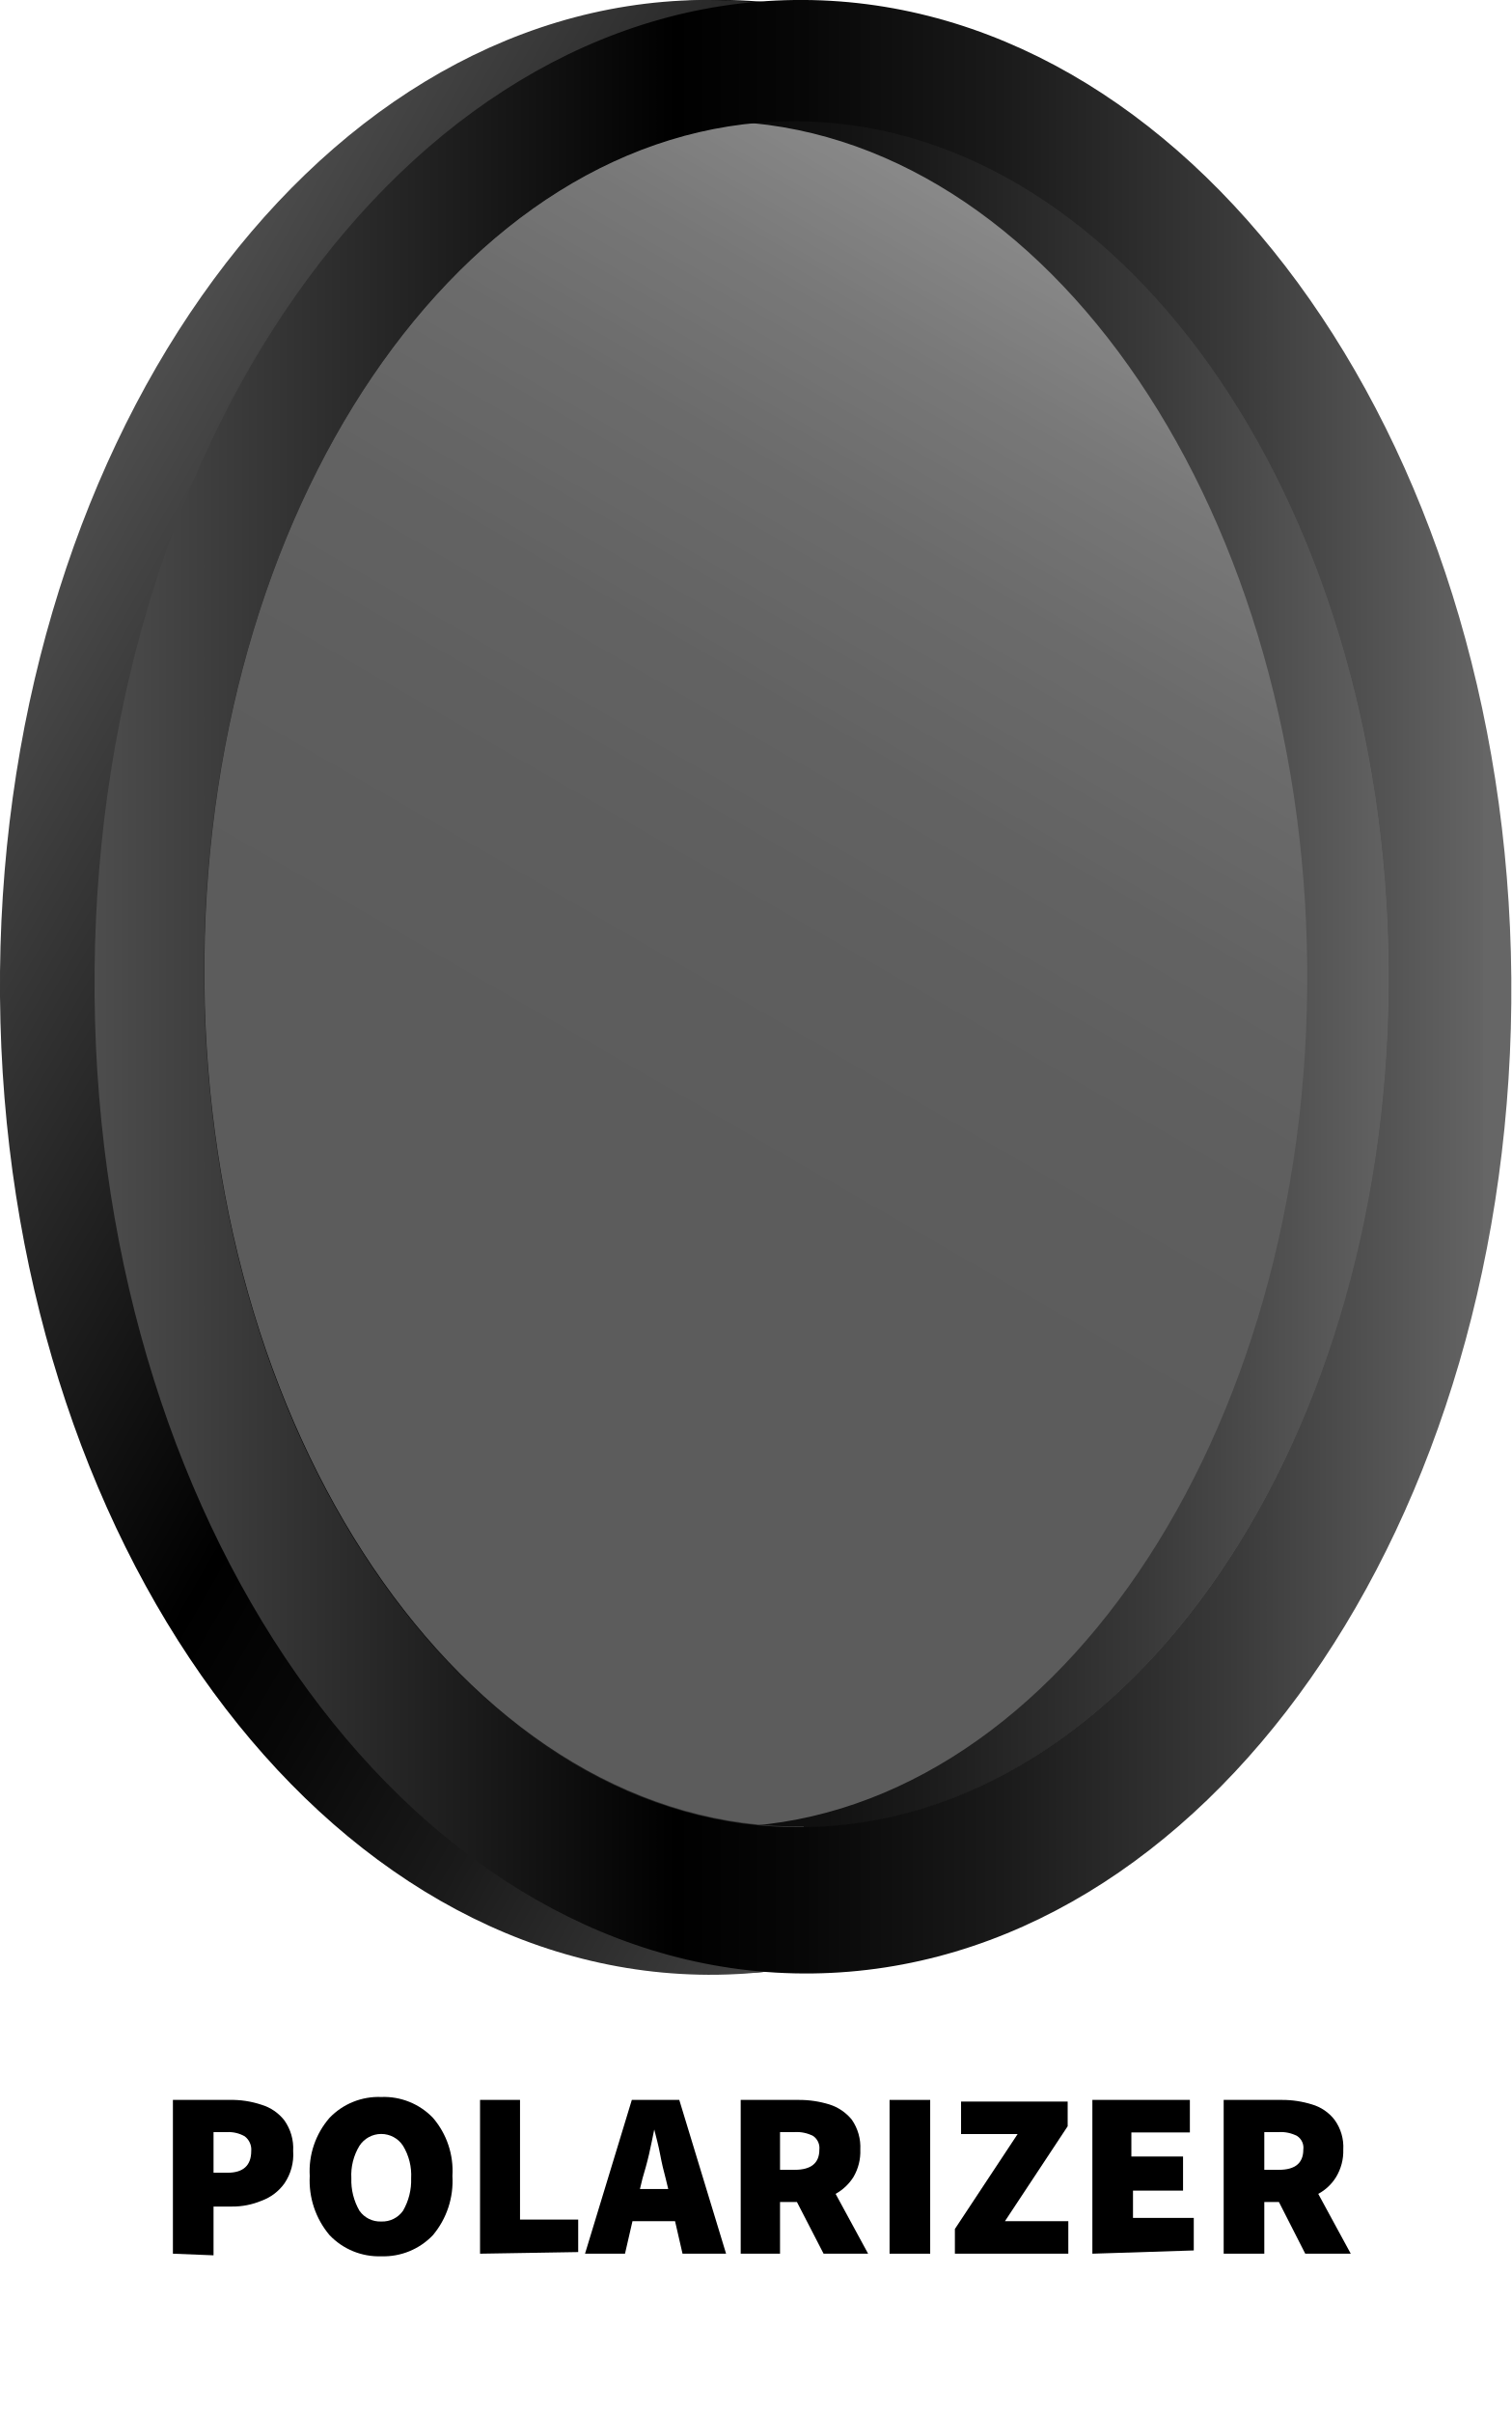
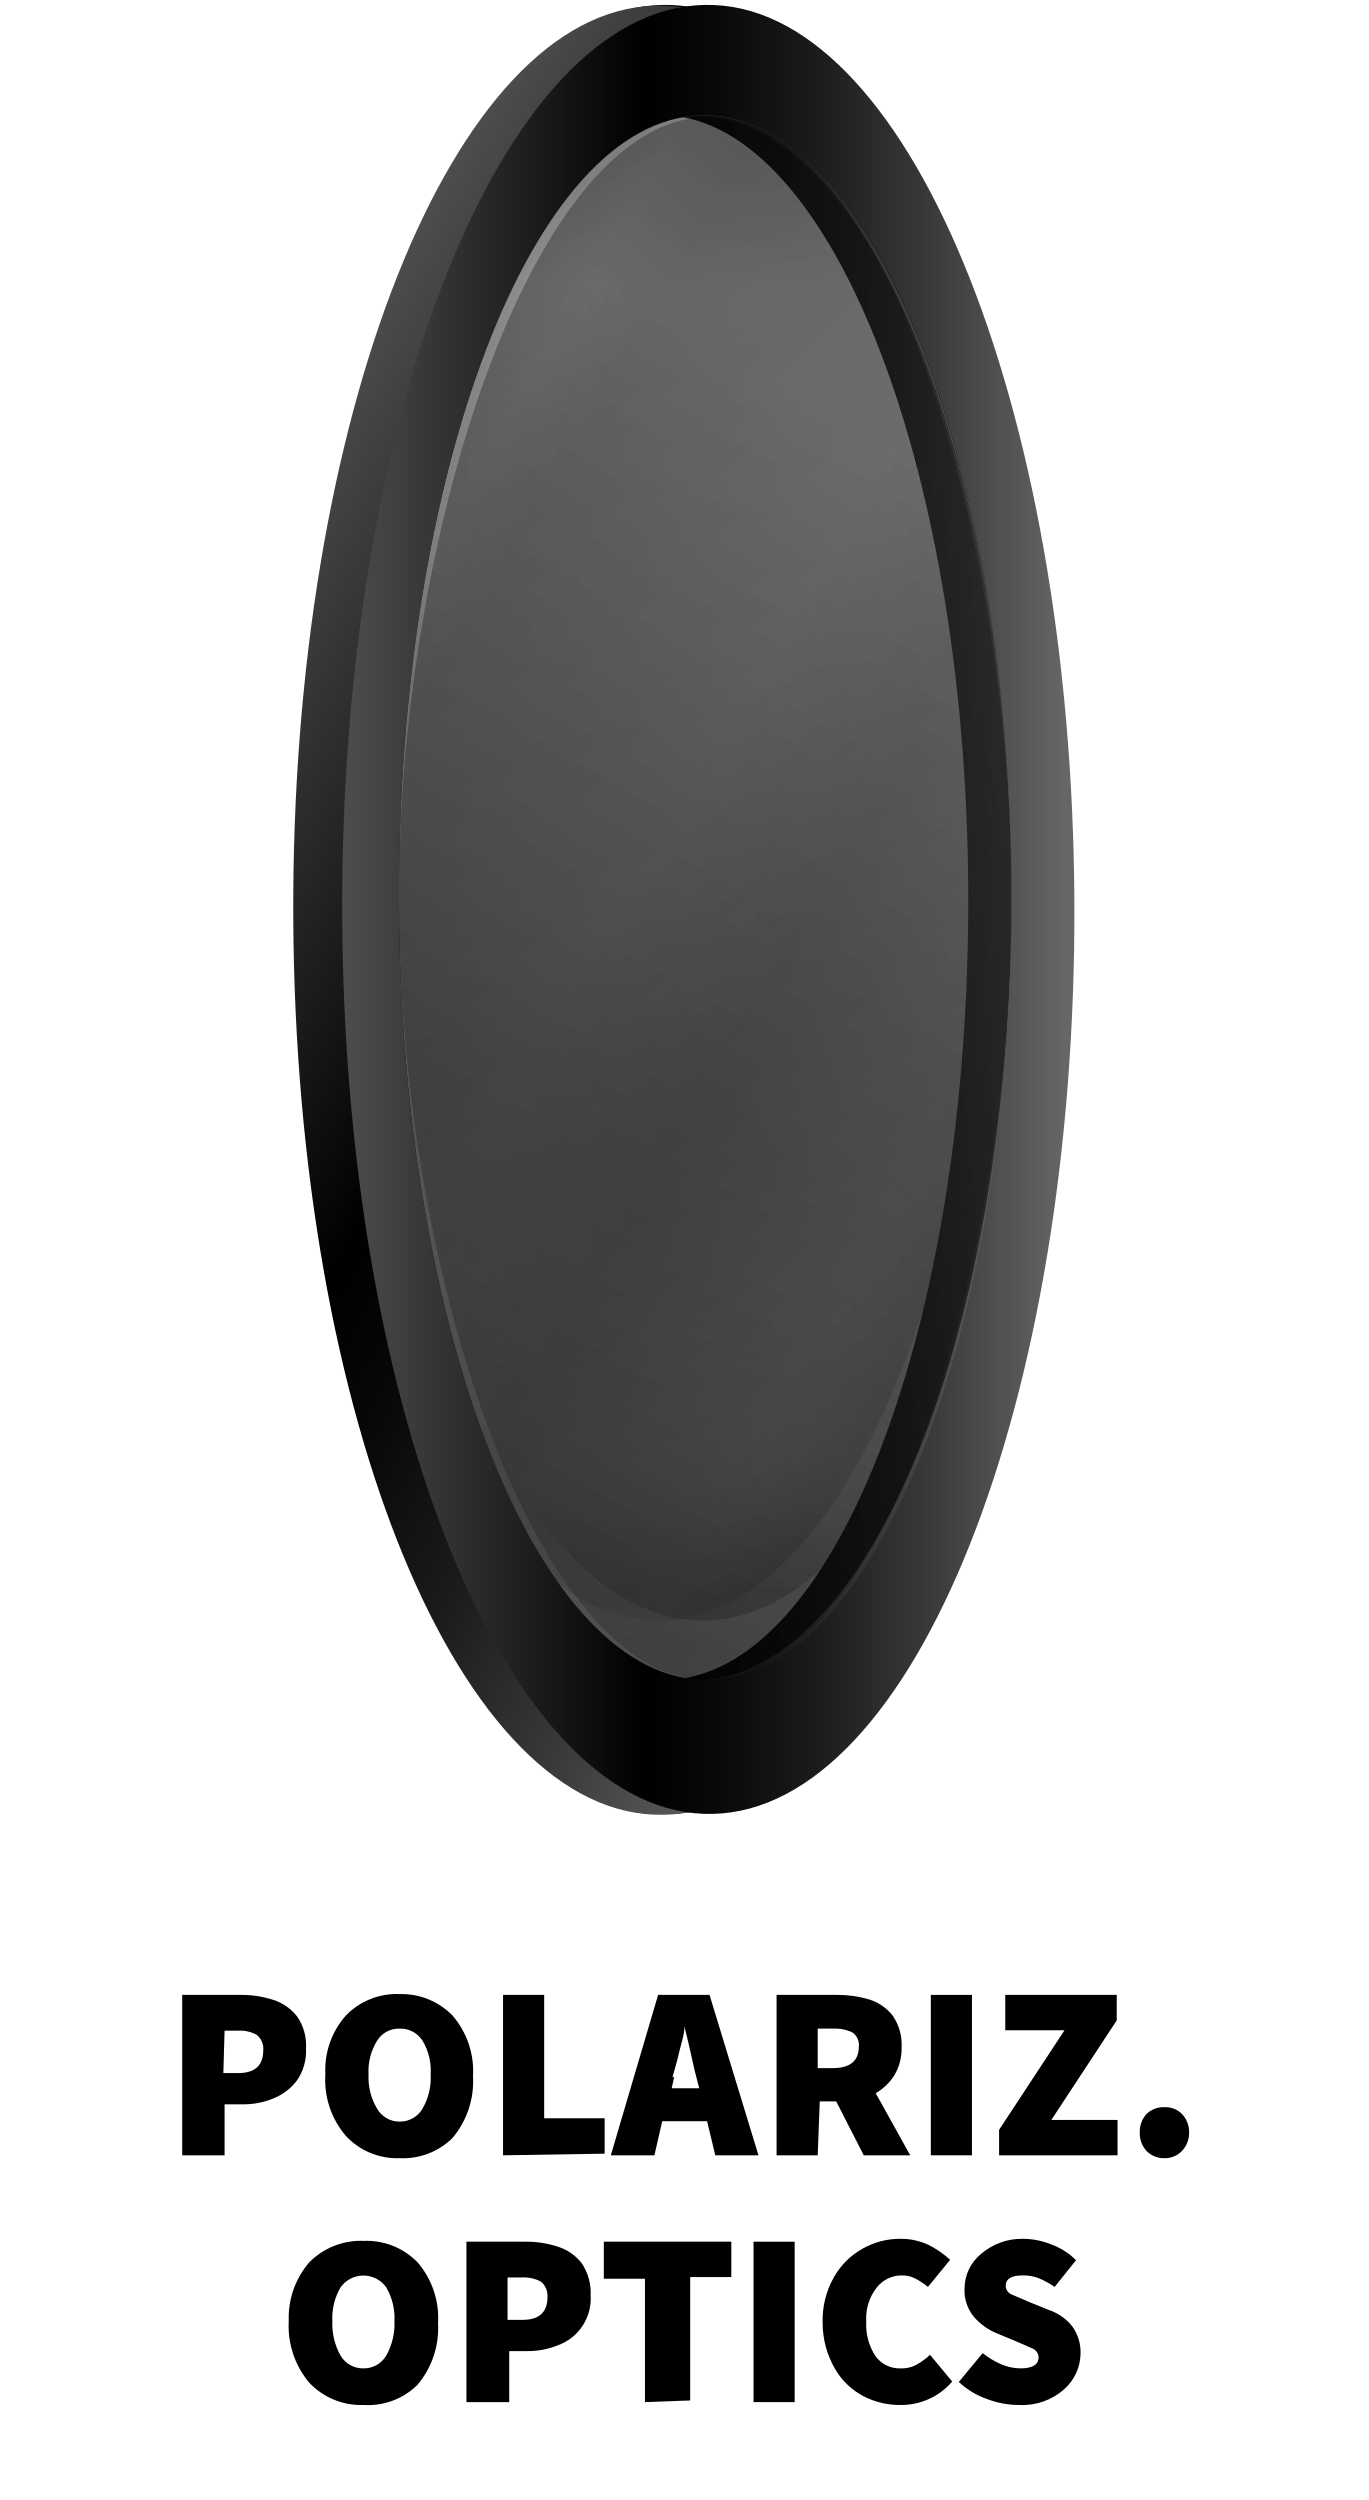
- <svg xmlns="http://www.w3.org/2000/svg" xmlns:xlink="http://www.w3.org/1999/xlink" width="46.5" height="74.22" viewBox="0 0 46.5 74.22">
+ <svg xmlns="http://www.w3.org/2000/svg" xmlns:xlink="http://www.w3.org/1999/xlink" viewBox="0 0 33.26 60.78">
  <defs>
-     <style>.cls-1{isolation:isolate;}.cls-2{mix-blend-mode:soft-light;fill:url(#linear-gradient);}.cls-3{mix-blend-mode:multiply;fill:url(#linear-gradient-2);}.cls-4{fill:url(#linear-gradient-3);}.cls-5{fill:url(#linear-gradient-4);}.cls-6{fill:url(#linear-gradient-5);}</style>
-     <linearGradient id="linear-gradient" x1="10.08" y1="52.58" x2="36.04" y2="7.62" gradientUnits="userSpaceOnUse">
-       <stop offset="0" stop-color="#999" />
-       <stop offset="0.32" stop-color="#999" />
-       <stop offset="0.52" stop-color="#9c9c9c" />
-       <stop offset="0.65" stop-color="#a4a4a4" />
-       <stop offset="0.77" stop-color="#b3b3b3" />
-       <stop offset="0.87" stop-color="#c8c8c8" />
-       <stop offset="0.96" stop-color="#e3e3e3" />
-       <stop offset="1" stop-color="#f2f2f2" />
+     <style>.cls-1{isolation:isolate;}.cls-2{opacity:0.65;}.cls-3{opacity:0.61;fill:url(#linear-gradient);}.cls-4{opacity:0.51;fill:url(#linear-gradient-2);}.cls-5{fill:url(#linear-gradient-3);}.cls-6,.cls-9{mix-blend-mode:multiply;}.cls-6{fill:url(#linear-gradient-4);}.cls-7{fill:url(#linear-gradient-5);}.cls-8{fill:url(#linear-gradient-6);}.cls-9{opacity:0.42;fill:url(#linear-gradient-7);}</style>
+     <linearGradient id="linear-gradient" x1="26.23" y1="26.28" x2="5.81" y2="14.49" gradientUnits="userSpaceOnUse">
+       <stop offset="0.02" stop-color="#666" />
+       <stop offset="0.02" stop-color="#6e6e6e" />
+       <stop offset="0.05" stop-color="#999899" />
+       <stop offset="0.07" stop-color="#b8b7b8" />
+       <stop offset="0.09" stop-color="#cbcacb" />
+       <stop offset="0.11" stop-color="#d2d1d2" />
+       <stop offset="0.18" stop-color="#c5c4c5" />
+       <stop offset="0.29" stop-color="#979696" />
+       <stop offset="0.33" stop-color="#919090" />
+       <stop offset="0.5" stop-color="#f2f2f2" />
+       <stop offset="0.78" stop-color="#c9c8c8" />
+       <stop offset="0.85" stop-color="#fff" />
+       <stop offset="1" stop-color="#4d4d4d" />
    </linearGradient>
-     <linearGradient id="linear-gradient-2" x1="39.66" y1="13.66" x2="6.77" y2="46.55" gradientUnits="userSpaceOnUse">
-       <stop offset="0" stop-color="#999" />
-       <stop offset="0.85" stop-color="#999" />
+     <linearGradient id="linear-gradient-2" x1="17.09" y1="39.4" x2="17.09" y2="1.36" gradientUnits="userSpaceOnUse">
+       <stop offset="0.02" stop-color="#666" />
+       <stop offset="0.02" stop-color="#6e6e6e" />
+       <stop offset="0.05" stop-color="#999899" />
+       <stop offset="0.07" stop-color="#b8b7b8" />
+       <stop offset="0.09" stop-color="#cbcacb" />
+       <stop offset="0.11" stop-color="#d2d1d2" />
+       <stop offset="0.18" stop-color="#c5c4c5" />
+       <stop offset="0.29" stop-color="#979696" />
+       <stop offset="0.36" stop-color="#919090" />
+       <stop offset="0.59" stop-color="#c9c8c8" />
+       <stop offset="0.85" stop-color="#f2f2f2" />
+       <stop offset="1" stop-color="#4d4d4d" />
    </linearGradient>
-     <linearGradient id="linear-gradient-3" x1="43.99" y1="30.35" x2="0.39" y2="30.35" gradientUnits="userSpaceOnUse">
+     <linearGradient id="linear-gradient-3" x1="25.1" y1="22.11" x2="7.29" y2="22.11" gradientUnits="userSpaceOnUse">
      <stop offset="0.02" stop-color="#666" />
      <stop offset="0.02" stop-color="#646464" />
      <stop offset="0.2" stop-color="#393939" />
      <stop offset="0.36" stop-color="#1a1a1a" />
      <stop offset="0.5" stop-color="#070707" />
      <stop offset="0.59" />
      <stop offset="1" stop-color="#4d4d4d" />
    </linearGradient>
-     <linearGradient id="linear-gradient-4" x1="42.81" y1="42.52" x2="0.79" y2="18.26" xlink:href="#linear-gradient-3" />
-     <linearGradient id="linear-gradient-5" x1="46.5" y1="30.35" x2="2.91" y2="30.35" xlink:href="#linear-gradient-3" />
+     <linearGradient id="linear-gradient-4" x1="8.43" y1="36.48" x2="25.35" y2="7.18" gradientUnits="userSpaceOnUse">
+       <stop offset="0" stop-color="#4d4d4d" />
+       <stop offset="0.85" stop-color="#999" />
+     </linearGradient>
+     <linearGradient id="linear-gradient-5" x1="27.69" y1="28.86" x2="4.39" y2="15.41" xlink:href="#linear-gradient-3" />
+     <linearGradient id="linear-gradient-6" x1="26.13" y1="22.11" x2="8.32" y2="22.11" xlink:href="#linear-gradient-3" />
+     <linearGradient id="linear-gradient-7" x1="27.38" y1="31.99" x2="7.07" y2="11.68" gradientUnits="userSpaceOnUse">
+       <stop offset="0" stop-color="#999" />
+       <stop offset="0.85" stop-color="#4d4d4d" />
+     </linearGradient>
  </defs>
  <g class="cls-1">
    <g id="Layer_1" data-name="Layer 1">
-       <path d="M5.32,69.32V64.59H7.05a2.91,2.91,0,0,1,1,.15,1.4,1.4,0,0,1,.7.48,1.48,1.48,0,0,1,.27.94,1.57,1.57,0,0,1-.27,1,1.49,1.49,0,0,1-.7.53,2.32,2.32,0,0,1-.92.18H6.57v1.5Zm1.25-2.49H7c.48,0,.73-.22.73-.67a.51.51,0,0,0-.2-.45A1,1,0,0,0,7,65.58H6.57Z" />
-       <path d="M11.73,69.4a2.1,2.1,0,0,1-1.59-.65,2.6,2.6,0,0,1-.61-1.82,2.5,2.5,0,0,1,.61-1.79,2.09,2.09,0,0,1,1.59-.64,2.09,2.09,0,0,1,1.59.64,2.5,2.5,0,0,1,.6,1.79,2.59,2.59,0,0,1-.6,1.82A2.1,2.1,0,0,1,11.73,69.4Zm0-1.07A.78.78,0,0,0,12.4,68a1.87,1.87,0,0,0,.25-1,1.74,1.74,0,0,0-.25-1,.8.8,0,0,0-1.34,0,1.74,1.74,0,0,0-.25,1,1.87,1.87,0,0,0,.25,1A.78.78,0,0,0,11.73,68.33Z" />
-       <path d="M14.77,69.32V64.59H16v3.68h1.79v1Z" />
-       <path d="M21,69.32l-.23-1H19.46l-.23,1H18l1.44-4.73H20.9l1.44,4.73ZM19.77,67l-.08.33h.87L20.48,67c-.06-.22-.12-.47-.17-.74s-.12-.52-.18-.76h0c-.05.24-.1.5-.16.76S19.83,66.8,19.77,67Z" />
-       <path d="M24,69.32H22.79V64.59h1.79a3.14,3.14,0,0,1,.94.14,1.45,1.45,0,0,1,.69.47,1.48,1.48,0,0,1,.26.92,1.54,1.54,0,0,1-.21.84,1.52,1.52,0,0,1-.55.52l1,1.84H25.34l-.82-1.59H24Zm0-2.58h.45c.51,0,.76-.21.76-.62a.45.45,0,0,0-.19-.42,1.1,1.1,0,0,0-.57-.12H24Z" />
-       <path d="M27.37,69.32V64.59h1.25v4.73Z" />
-       <path d="M29.38,69.32v-.76l1.93-2.92H29.57v-1h3.28v.76l-1.93,2.92h1.95v1Z" />
-       <path d="M33.61,69.32V64.59h3v1h-1.8v.74H36.4v1.05H34.86v.84h1.87v1Z" />
-       <path d="M38.9,69.32H37.65V64.59h1.79a3.07,3.07,0,0,1,.93.14,1.36,1.36,0,0,1,.69.47,1.42,1.42,0,0,1,.27.92,1.54,1.54,0,0,1-.22.84,1.45,1.45,0,0,1-.55.52l1,1.84h-1.4l-.81-1.59H38.9Zm0-2.58h.45c.5,0,.75-.21.75-.62a.43.43,0,0,0-.19-.42,1.08,1.08,0,0,0-.56-.12H38.9Z" />
-       <ellipse class="cls-2" cx="23.06" cy="30.1" rx="22.5" ry="27" />
-       <path class="cls-3" d="M42.55,30.88c-.26,12.05-8,25.84-18.82,26.22-11.24.39-20.17-13.93-20.17-27s8.93-27.37,20.17-27S42.83,18.18,42.55,30.88Z" />
-       <path class="cls-4" d="M21.93,0C9.89.15.25,13.86.39,30.62s10,30.23,22.06,30.08S44.13,46.84,44,30.08,34-.15,21.93,0Zm.29,56.2c-10.07.13-18.33-11.52-18.45-26s7.93-26.35,18-26.47,18.33,11.52,18.45,26S32.28,56.08,22.22,56.2Z" />
-       <path class="cls-5" d="M21.53,0C9.5.19-.14,13.89,0,30.66S10,60.89,22.06,60.74a15.73,15.73,0,0,0,2.75-.28c10.72-2,18.92-14.88,18.78-30.34C43.45,13.36,33.57-.11,21.53,0Zm3.2,56.18c-10.06.12-18.32-11.53-18.44-26s7.93-26.35,18-26.48,18.32,11.53,18.45,26S34.8,56.09,24.73,56.22Z" />
-       <path class="cls-6" d="M24.44,0C12.4.15,2.76,13.86,2.91,30.62S12.93,60.85,25,60.7,46.64,46.84,46.5,30.08,36.48-.15,24.44,0Zm.29,56.2c-10.06.13-18.32-11.52-18.45-26s7.93-26.35,18-26.47,18.32,11.52,18.45,26S34.79,56.08,24.73,56.2Z" />
+       <path d="M4.43,52.4V48.5H5.85a2.47,2.47,0,0,1,.79.12,1.19,1.19,0,0,1,.58.4,1.23,1.23,0,0,1,.22.78,1.26,1.26,0,0,1-.22.78,1.34,1.34,0,0,1-.58.44,1.9,1.9,0,0,1-.76.14H5.46V52.4Zm1-2h.37c.4,0,.6-.19.6-.55a.43.43,0,0,0-.16-.38.85.85,0,0,0-.46-.1H5.46Z" />
+       <path d="M9.72,52.47a1.7,1.7,0,0,1-1.31-.54,2.09,2.09,0,0,1-.5-1.5A2,2,0,0,1,8.41,49a1.72,1.72,0,0,1,1.31-.52A1.73,1.73,0,0,1,11,49a2.07,2.07,0,0,1,.5,1.48,2.14,2.14,0,0,1-.5,1.5A1.71,1.71,0,0,1,9.72,52.47Zm0-.89a.63.63,0,0,0,.55-.31,1.49,1.49,0,0,0,.2-.84,1.4,1.4,0,0,0-.2-.82.63.63,0,0,0-.55-.29.62.62,0,0,0-.55.29,1.4,1.4,0,0,0-.21.82,1.49,1.49,0,0,0,.21.84A.62.62,0,0,0,9.72,51.58Z" />
+       <path d="M12.23,52.4V48.5h1v3h1.47v.86Z" />
+       <path d="M17.39,52.4l-.2-.83H16.1l-.19.83H14.85L16,48.5h1.25l1.19,3.9Zm-1-1.9-.06.27H17l-.07-.27c-.05-.18-.09-.38-.14-.6s-.1-.44-.15-.63h0c0,.2-.08.41-.13.63S16.4,50.32,16.35,50.5Z" />
+       <path d="M19.88,52.4h-1V48.5h1.48a2.7,2.7,0,0,1,.77.11,1.17,1.17,0,0,1,.57.39,1.23,1.23,0,0,1,.22.76,1.28,1.28,0,0,1-.18.7,1.32,1.32,0,0,1-.45.43l.84,1.51H21l-.67-1.31h-.4Zm0-2.12h.37c.42,0,.63-.18.63-.52a.37.37,0,0,0-.16-.35,1,1,0,0,0-.47-.09h-.37Z" />
+       <path d="M22.63,52.4V48.5h1v3.9Z" />
+       <path d="M24.29,52.4v-.62l1.59-2.42H24.44V48.5h2.71v.62l-1.59,2.42h1.61v.86Z" />
+       <path d="M28.31,52.47a.59.59,0,0,1-.44-.18.63.63,0,0,1-.16-.44.64.64,0,0,1,.16-.45.58.58,0,0,1,.44-.17.56.56,0,0,1,.43.17.64.64,0,0,1,.17.45.64.64,0,0,1-.17.44A.57.57,0,0,1,28.31,52.47Z" />
+       <path d="M8.84,58.47a1.73,1.73,0,0,1-1.32-.54,2.14,2.14,0,0,1-.5-1.5A2.07,2.07,0,0,1,7.52,55a1.76,1.76,0,0,1,1.32-.52,1.73,1.73,0,0,1,1.31.52,2.07,2.07,0,0,1,.5,1.48,2.14,2.14,0,0,1-.5,1.5A1.71,1.71,0,0,1,8.84,58.47Zm0-.89a.63.63,0,0,0,.55-.31,1.58,1.58,0,0,0,.2-.84,1.48,1.48,0,0,0-.2-.82.68.68,0,0,0-1.11,0,1.48,1.48,0,0,0-.2.82,1.58,1.58,0,0,0,.2.84A.63.63,0,0,0,8.84,57.58Z" />
+       <path d="M11.34,58.4V54.5h1.43a2.47,2.47,0,0,1,.79.12,1.19,1.19,0,0,1,.58.4,1.29,1.29,0,0,1,.22.78,1.21,1.21,0,0,1-.8,1.22,1.94,1.94,0,0,1-.76.14h-.42V58.4Zm1-2h.37c.4,0,.6-.19.6-.55a.45.45,0,0,0-.16-.38.89.89,0,0,0-.47-.1h-.34Z" />
+       <path d="M15.68,58.4v-3h-1V54.5h3.1v.86h-1v3Z" />
+       <path d="M18.32,58.4V54.5h1v3.9Z" />
+       <path d="M21.9,58.47a1.92,1.92,0,0,1-.92-.22,1.72,1.72,0,0,1-.68-.66A2.22,2.22,0,0,1,20,56.48a2.12,2.12,0,0,1,.27-1.11,1.81,1.81,0,0,1,.7-.7,1.83,1.83,0,0,1,.92-.24,1.58,1.58,0,0,1,.69.15,2.37,2.37,0,0,1,.52.36l-.54.66a1.74,1.74,0,0,0-.3-.2.67.67,0,0,0-.35-.08.77.77,0,0,0-.6.3,1.22,1.22,0,0,0-.25.82,1.39,1.39,0,0,0,.23.85.72.72,0,0,0,.61.29.74.74,0,0,0,.4-.1,1.47,1.47,0,0,0,.31-.23l.54.65A1.63,1.63,0,0,1,21.9,58.47Z" />
+       <path d="M24.78,58.47a2.17,2.17,0,0,1-.77-.14,1.93,1.93,0,0,1-.7-.42l.58-.7a2.07,2.07,0,0,0,.45.27,1.21,1.21,0,0,0,.47.1c.29,0,.44-.09.44-.27a.24.24,0,0,0-.14-.21l-.39-.17-.48-.2a1.48,1.48,0,0,1-.56-.4,1,1,0,0,1-.23-.69,1.09,1.09,0,0,1,.41-.85,1.51,1.51,0,0,1,1-.36,1.82,1.82,0,0,1,.68.13,1.63,1.63,0,0,1,.62.39l-.52.65a2.08,2.08,0,0,0-.38-.21,1,1,0,0,0-.4-.07c-.27,0-.41.08-.41.26a.24.24,0,0,0,.16.21l.42.18.47.19a1.22,1.22,0,0,1,.57.4,1.07,1.07,0,0,1,.2.67,1.18,1.18,0,0,1-.4.86A1.53,1.53,0,0,1,24.78,58.47Z" />
+       <g class="cls-2">
+         <ellipse class="cls-3" cx="16.02" cy="20.38" rx="8.04" ry="19.02" />
+         <ellipse class="cls-4" cx="17.09" cy="20.38" rx="8.04" ry="19.02" />
+       </g>
+       <path class="cls-5" d="M16.09.12c-4.92.11-8.86,10-8.8,22.18s4.1,21.9,9,21.8,8.86-10,8.8-22.19S21,0,16.09.12Zm.12,40.72C12.1,40.93,8.72,32.49,8.67,22S11.91,2.89,16,2.8s7.49,8.35,7.54,18.86S20.32,40.75,16.21,40.84Z" />
+       <ellipse class="cls-6" cx="16.89" cy="21.83" rx="7.7" ry="19.02" />
+       <path class="cls-7" d="M15.93.14c-4.92.11-8.86,10-8.8,22.19s4.09,21.9,9,21.79a3.67,3.67,0,0,0,1.13-.19c4.38-1.47,7.73-10.79,7.67-22C24.88,9.79,20.85,0,15.93.14Zm1.31,40.71C13.12,40.94,9.75,32.5,9.7,22S12.94,2.9,17.05,2.81s7.49,8.36,7.54,18.86S21.35,40.76,17.24,40.85Z" />
+       <path class="cls-8" d="M17.12.12c-4.92.11-8.86,10-8.8,22.18s4.09,21.9,9,21.8,8.86-10,8.8-22.19S22,0,17.12.12Zm.11,40.72C13.12,40.93,9.75,32.49,9.7,22S12.94,2.89,17.05,2.8s7.49,8.35,7.54,18.86S21.35,40.75,17.23,40.84Z" />
+       <path class="cls-9" d="M24.59,22.38c-.1,8.49-3.06,18.21-7.19,18.47-4.29.28-7.7-9.81-7.7-19s3.41-19.28,7.7-19S24.7,13.43,24.59,22.38Z" />
    </g>
  </g>
</svg>
